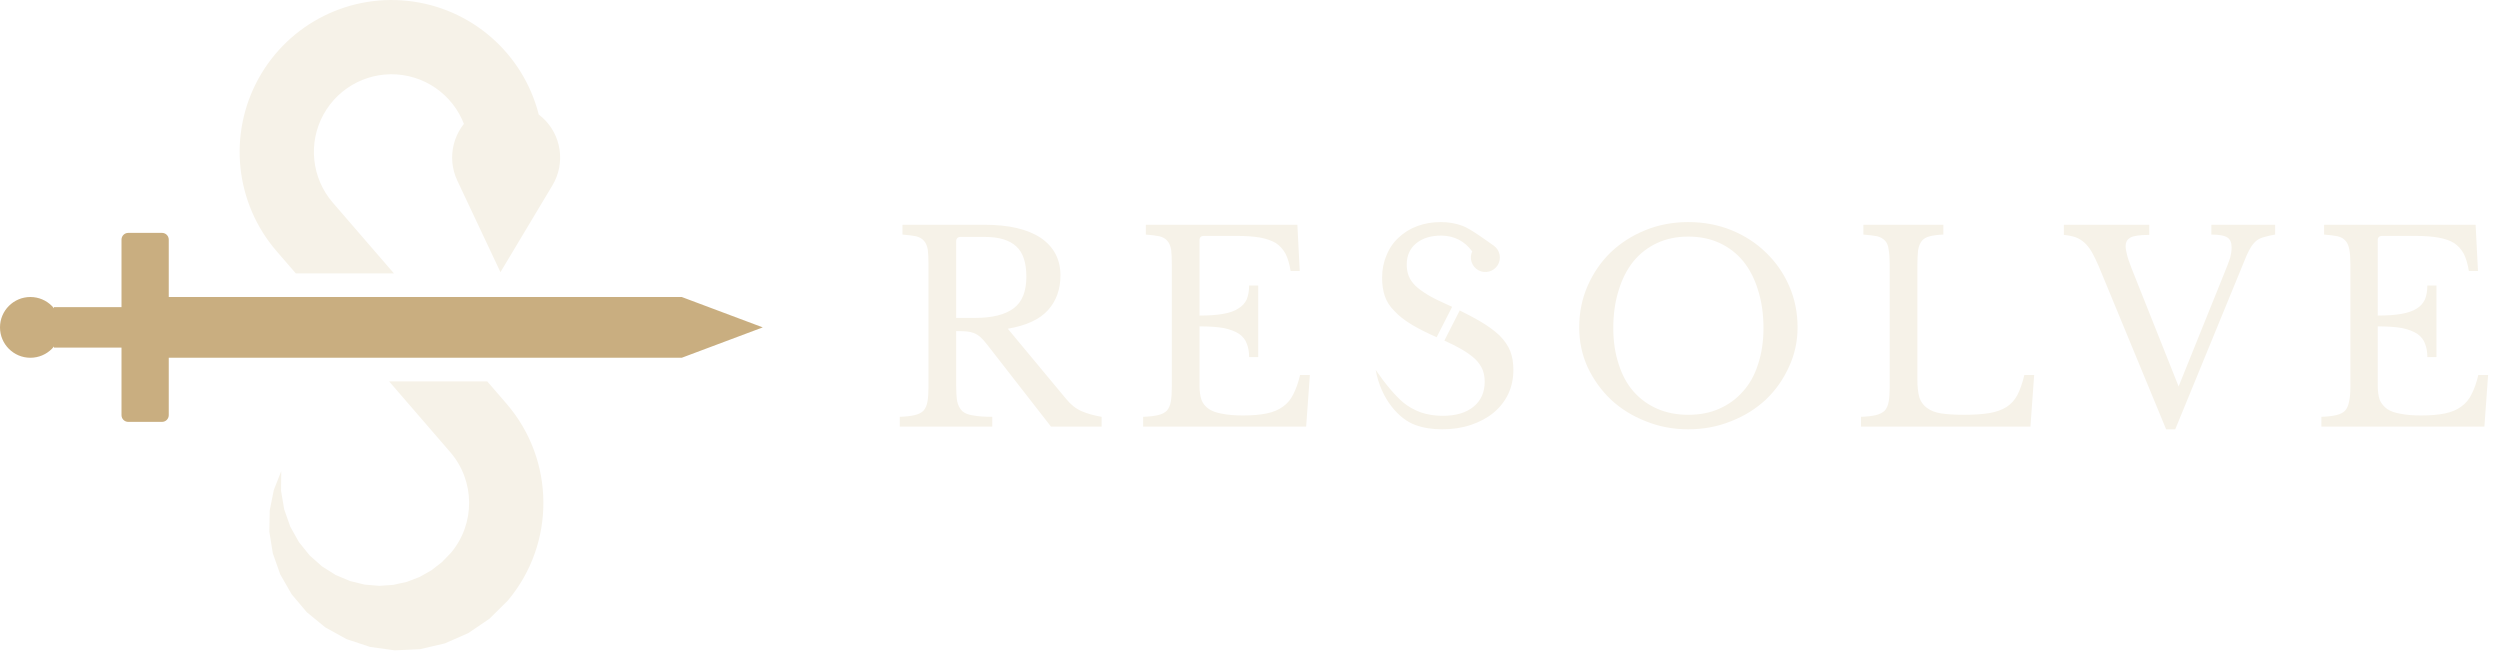
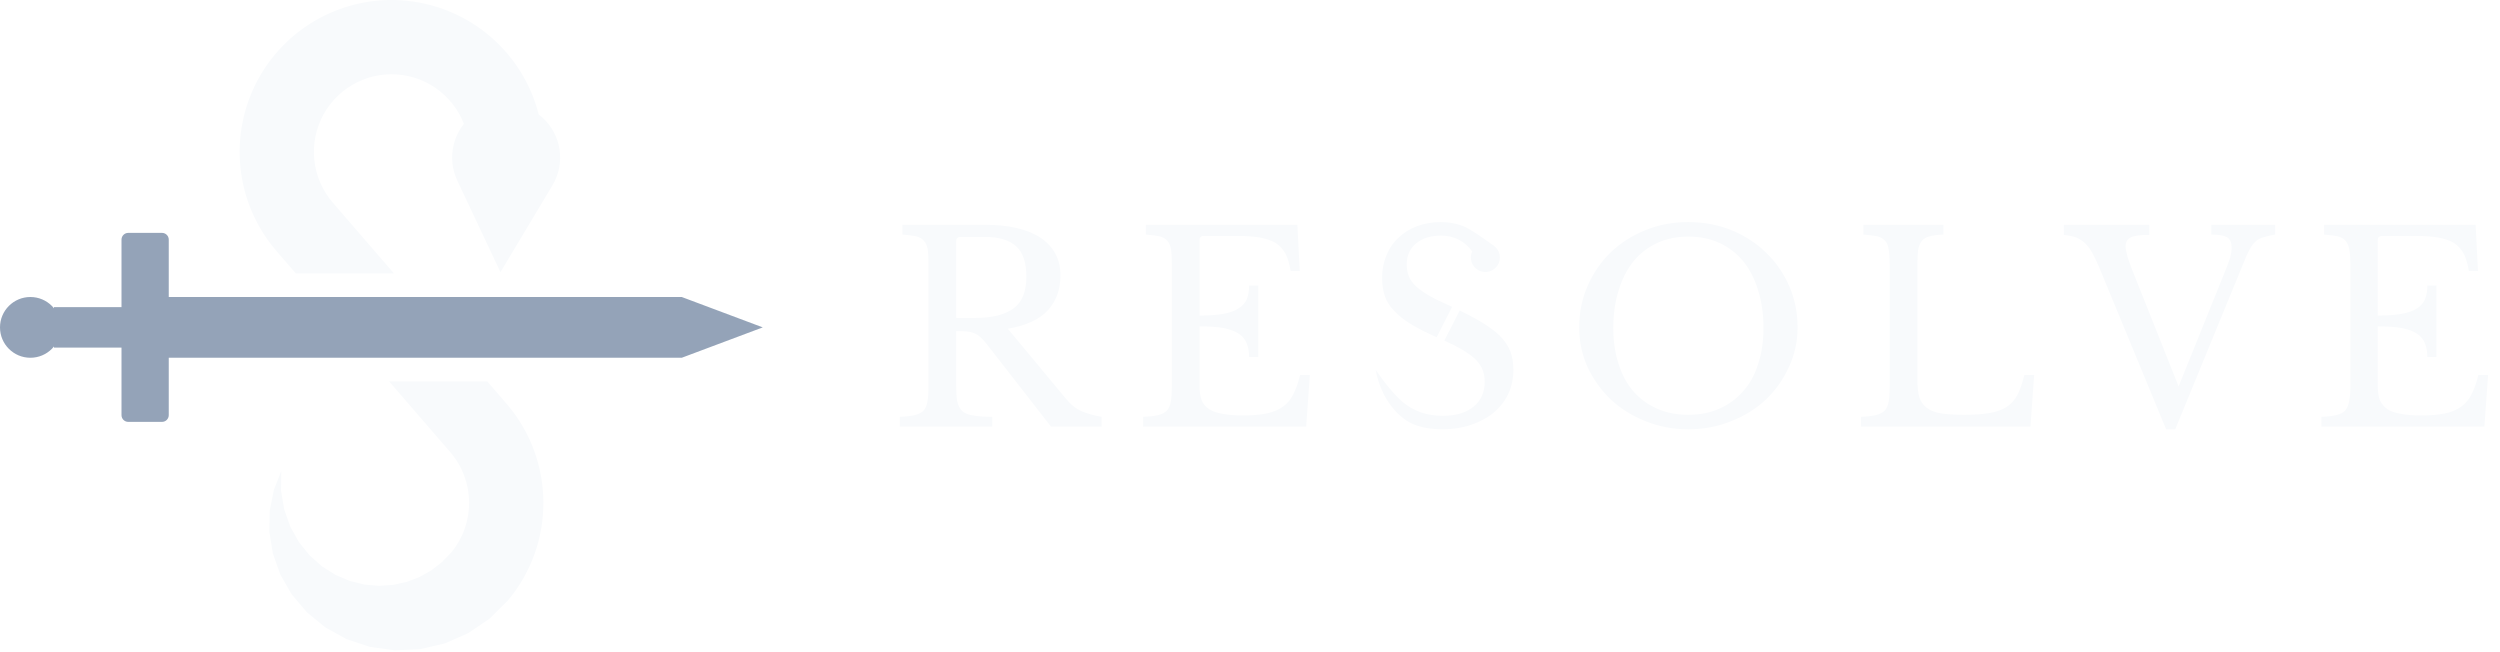
<svg xmlns="http://www.w3.org/2000/svg" viewBox="12 31 740.724 193" role="img">
  <g>
-     <path fill="#F6F2E8" d="M93.95 105.42A45 45 0 1 1 172.02 66.64L150.5 71.22A23 23 0 1 0 110.6 91.04ZM162.05 150.58A45 45 0 0 1 162.47 208.93L145.62 194.78A23 23 0 0 0 145.4 164.96ZM93.95 105.42L110.6 91.04L128.71 112L99.64 112ZM145.4 164.96L162.05 150.58L156.36 144L127.29 144ZM160.28 111.64L147.49 84.5A16 16 0 1 1 175.69 85.9ZM162.47 208.93L157.04 214.31L150.73 218.59L143.78 221.64L136.43 223.35L128.95 223.69L121.62 222.67L114.69 220.37L108.39 216.89L102.91 212.4L98.43 207.1L95.04 201.2L92.83 194.93L91.8 188.52L91.92 182.21L93.13 176.18L95.31 170.63L95.33 170.63L95.27 176.42L96.21 181.94L98.01 187.06L100.58 191.64L103.77 195.59L107.44 198.84L111.46 201.37L115.69 203.15L120.02 204.21L124.33 204.58L128.53 204.29L132.55 203.4L136.32 201.95L139.78 200L142.9 197.59L145.62 194.78Z" />
-     <path fill="#C9AE80" d="M62 119H214L238 128L214 137H62ZM50 100h10a2 2 0 0 1 2 2v52a2 2 0 0 1 -2 2h-10a2 2 0 0 1 -2 -2v-52a2 2 0 0 1 2 -2ZM28 122h20v12h-20ZM30 128a9 9 0 1 1 -18 0a9 9 0 1 1 18 0Z" />
+     <path fill="#F8FAFC" d="M93.95 105.42A45 45 0 1 1 172.02 66.64L150.5 71.22A23 23 0 1 0 110.6 91.04ZM162.05 150.58A45 45 0 0 1 162.47 208.93L145.62 194.78A23 23 0 0 0 145.4 164.96ZM93.95 105.42L110.6 91.04L128.71 112L99.64 112ZM145.4 164.96L162.05 150.58L156.36 144L127.29 144ZM160.28 111.64L147.49 84.5A16 16 0 1 1 175.69 85.9ZM162.47 208.93L157.04 214.31L150.73 218.59L143.78 221.64L136.43 223.35L128.95 223.69L121.62 222.67L114.69 220.37L108.39 216.89L102.91 212.4L98.43 207.1L95.04 201.2L92.83 194.93L91.8 188.52L91.92 182.21L93.13 176.18L95.31 170.63L95.33 170.63L95.27 176.42L96.21 181.94L98.01 187.06L100.58 191.64L103.77 195.59L107.44 198.84L111.46 201.37L115.69 203.15L120.02 204.21L124.33 204.58L128.53 204.29L132.55 203.4L136.32 201.95L139.78 200L142.9 197.59L145.62 194.78Z" />
+     <path fill="#94A3B8" d="M62 119H214L238 128L214 137H62ZM50 100h10a2 2 0 0 1 2 2v52a2 2 0 0 1 -2 2h-10a2 2 0 0 1 -2 -2v-52a2 2 0 0 1 2 -2ZM28 122h20v12h-20ZM30 128a9 9 0 1 1 -18 0a9 9 0 1 1 18 0Z" />
  </g>
-   <path fill="#F6F2E8" d="M326.2 112.6Q326.2 118.8 322.5 122.9Q318.8 127 310.6 128.4L327.8 149.1Q329.9 151.7 332.4 152.8Q334.9 153.9 338.4 154.5V157.4H323.4L304.4 133Q303.4 131.7 302.5 130.9Q301.6 130.1 300.6 129.7Q299.6 129.3 298.4 129.2Q297.1 129.1 295.3 129.1V145.2Q295.3 148.1 295.6 149.9Q296 151.7 297.1 152.8Q298.2 153.8 300.4 154.1Q302.5 154.5 306 154.5V157.4H278.6V154.5Q281.3 154.4 283 154Q284.7 153.6 285.6 152.7Q286.5 151.7 286.8 150Q287.1 148.3 287.1 145.6V109.4Q287.1 106.7 286.9 105Q286.6 103.3 285.8 102.4Q285 101.4 283.4 101Q281.9 100.7 279.4 100.5V97.6H303.8Q314.5 97.6 320.4 101.5Q326.2 105.5 326.2 112.6ZM295.3 125.2H300.8Q308.6 125.2 312.4 122.3Q316.1 119.5 316.1 113Q316.1 106.7 313.1 104Q310.1 101.2 303.8 101.2H296.6Q295.3 101.2 295.3 102.6ZM367.4 124.5Q371.6 124.5 374.4 124Q377.3 123.5 378.9 122.4Q380.6 121.4 381.4 119.7Q382.1 117.9 382.1 115.6H384.8V136.8H382.1Q382.1 134.5 381.4 132.8Q380.8 131.1 379.1 129.9Q377.4 128.8 374.6 128.2Q371.8 127.7 367.4 127.7V145.2Q367.4 147.8 368 149.5Q368.6 151.1 370.2 152.2Q371.7 153.2 374.2 153.6Q376.7 154.1 380.3 154.1Q384.4 154.1 387.3 153.5Q390.2 152.9 392.1 151.5Q394.1 150.1 395.2 147.8Q396.4 145.5 397.2 142.1H400.1L399 157.4H350.7V154.5Q353.4 154.4 355.1 154Q356.8 153.6 357.7 152.7Q358.6 151.7 358.9 150Q359.2 148.3 359.2 145.6V109.4Q359.2 106.7 359 105Q358.7 103.3 357.9 102.4Q357.1 101.4 355.5 101Q354 100.7 351.5 100.5V97.6H396.4L397.1 111.3H394.4Q393.9 108.2 392.9 106.2Q391.8 104.2 390 103Q388.1 101.9 385.4 101.4Q382.6 100.9 378.6 100.9H368.7Q367.4 100.9 367.4 102.2ZM419.6 140.6Q424 147 427.7 150.2Q430 152.1 433 153.2Q436 154.2 439.5 154.2Q445.3 154.2 448.6 151.5Q451.9 148.8 451.9 144.1Q451.9 142.2 451.3 140.6Q450.6 138.9 449.1 137.4Q447.5 135.9 444.9 134.4Q442.86 133.22 439.95 131.92L444.5 122.99Q447.75 124.58 450.2 126Q454 128.2 456.3 130.4Q458.5 132.6 459.5 135.1Q460.4 137.5 460.4 140.6Q460.4 144.4 458.9 147.7Q457.3 151 454.5 153.3Q451.7 155.6 447.8 156.9Q443.9 158.2 439.3 158.2Q434.8 158.2 431.3 156.9C426.6 155.2 421.2 149.4 419.6 140.6ZM437.66 130.92Q433.28 128.97 430.3 127.2Q427 125.2 425.1 123.1Q423.1 121.1 422.3 118.7Q421.5 116.3 421.5 113.3Q421.5 109.7 422.8 106.7Q424 103.6 426.4 101.4Q428.7 99.2 431.9 98Q435.1 96.8 438.9 96.8Q442.3 96.8 445.3 97.9C447.74 98.79 452.76 102.52 454.57 103.78A4.3 4.3 0 1 1 448.2 105.48Q444.8 100.9 439.1 100.8Q434.4 100.8 431.6 103.1Q428.8 105.4 428.8 109.4Q428.8 111.3 429.4 112.8Q430 114.3 431.4 115.7Q432.8 117 435.1 118.4Q437.3 119.7 440.7 121.2Q441.49 121.56 442.25 121.91L437.66 130.92ZM512.2 96.8Q519.1 96.8 525 99.2Q530.9 101.6 535.2 105.8Q539.6 110 542.1 115.7Q544.6 121.4 544.6 128Q544.6 134.3 542 139.8Q539.5 145.3 535.2 149.4Q530.8 153.5 524.9 155.8Q519 158.2 512.2 158.2Q505.5 158.2 499.6 155.8Q493.7 153.5 489.3 149.4Q485 145.3 482.4 139.8Q479.9 134.3 479.9 128Q479.9 121.4 482.4 115.7Q484.9 110 489.2 105.8Q493.6 101.6 499.5 99.2Q505.4 96.8 512.2 96.8ZM512.2 153.9Q517.4 153.9 521.4 152.1Q525.5 150.3 528.4 147Q531.4 143.7 532.9 138.9Q534.5 134.1 534.5 128.2Q534.5 122 532.9 117Q531.4 112 528.5 108.4Q525.6 104.9 521.5 103Q517.4 101.1 512.2 101.1Q507.1 101.1 503 103Q498.9 104.9 496 108.4Q493.1 112 491.6 117Q490 122 490 128.2Q490 134.1 491.6 138.9Q493.1 143.7 496 147Q498.9 150.3 503 152.1Q507.1 153.9 512.2 153.9ZM613.6 157.4H563.4V154.5Q566.1 154.4 567.8 154Q569.4 153.6 570.4 152.7Q571.3 151.7 571.6 150Q571.9 148.3 571.9 145.6V109.4Q571.9 106.7 571.6 105Q571.4 103.3 570.6 102.4Q569.7 101.4 568.2 101Q566.6 100.7 564.1 100.5V97.6H587.8V100.5Q585.3 100.6 583.8 101Q582.2 101.4 581.4 102.4Q580.6 103.4 580.3 105.2Q580.1 107 580.1 109.9V143.4Q580.1 146.7 580.7 148.8Q581.4 150.8 583 151.9Q584.6 153.1 587.2 153.5Q589.9 153.9 593.9 153.9Q598.3 153.9 601.4 153.4Q604.4 152.9 606.5 151.6Q608.5 150.3 609.7 148.1Q610.9 145.8 611.8 142.1H614.7ZM657.5 145.5 671.1 111.8Q672.3 108.9 672.8 107.3Q673.2 105.7 673.2 104.3Q673.2 102.2 672 101.4Q670.7 100.5 667.2 100.5V97.6H686.1V100.5Q684.3 100.8 683 101.2Q681.7 101.5 680.7 102.2Q679.8 102.9 679 104.1Q678.3 105.2 677.6 106.8L656.5 158.2H653.8L633.8 109.8Q632.8 107.5 631.8 105.7Q630.8 104 629.6 102.9Q628.5 101.9 627 101.3Q625.5 100.8 623.5 100.6V97.6H648.8V100.6Q646.7 100.6 645.3 100.8Q643.9 101 643.2 101.4Q642.4 101.9 642.1 102.5Q641.8 103.1 641.8 103.9Q641.8 105 642.2 106.4Q642.5 107.8 643.6 110.6ZM716.5 124.5Q720.7 124.5 723.5 124Q726.4 123.5 728.1 122.4Q729.7 121.4 730.5 119.7Q731.2 117.9 731.2 115.6H733.9V136.8H731.2Q731.2 134.5 730.5 132.8Q729.9 131.1 728.2 129.9Q726.5 128.8 723.7 128.2Q720.9 127.7 716.5 127.7V145.2Q716.5 147.8 717.1 149.5Q717.8 151.1 719.3 152.2Q720.8 153.2 723.3 153.6Q725.8 154.1 729.4 154.1Q733.5 154.1 736.4 153.5Q739.3 152.9 741.2 151.5Q743.2 150.1 744.3 147.8Q745.5 145.5 746.3 142.1H749.2L748.1 157.4H699.8V154.5Q702.5 154.4 704.2 154Q705.9 153.6 706.8 152.7Q707.7 151.7 708 150Q708.4 148.3 708.4 145.6V109.4Q708.4 106.7 708.1 105Q707.8 103.3 707 102.4Q706.2 101.4 704.6 101Q703.1 100.7 700.6 100.5V97.6H745.5L746.2 111.3H743.5Q743 108.2 742 106.2Q740.9 104.2 739.1 103Q737.3 101.9 734.5 101.4Q731.7 100.9 727.7 100.9H717.8Q716.5 100.9 716.5 102.2Z" />
+   <path fill="#F8FAFC" d="M326.2 112.6Q326.2 118.8 322.5 122.9Q318.8 127 310.6 128.4L327.8 149.1Q329.9 151.7 332.4 152.8Q334.9 153.9 338.4 154.5V157.4H323.4L304.4 133Q303.4 131.7 302.5 130.9Q301.6 130.1 300.6 129.7Q299.6 129.3 298.4 129.2Q297.1 129.1 295.3 129.1V145.2Q295.3 148.1 295.6 149.9Q296 151.7 297.1 152.8Q298.2 153.8 300.4 154.1Q302.5 154.5 306 154.5V157.4H278.6V154.5Q281.3 154.4 283 154Q284.7 153.6 285.6 152.7Q286.5 151.7 286.8 150Q287.1 148.3 287.1 145.6V109.4Q287.1 106.7 286.9 105Q286.6 103.3 285.8 102.4Q285 101.4 283.4 101Q281.9 100.7 279.4 100.5V97.6H303.8Q314.5 97.6 320.4 101.5Q326.2 105.5 326.2 112.6ZM295.3 125.2H300.8Q308.6 125.2 312.4 122.3Q316.1 119.5 316.1 113Q316.1 106.7 313.1 104Q310.1 101.2 303.8 101.2H296.6Q295.3 101.2 295.3 102.6ZM367.4 124.5Q371.6 124.5 374.4 124Q377.3 123.5 378.9 122.4Q380.6 121.4 381.4 119.7Q382.1 117.9 382.1 115.6H384.8V136.8H382.1Q382.1 134.5 381.4 132.8Q380.8 131.1 379.1 129.9Q377.4 128.8 374.6 128.2Q371.8 127.7 367.4 127.7V145.2Q367.4 147.8 368 149.5Q368.6 151.1 370.2 152.2Q371.7 153.2 374.2 153.6Q376.7 154.1 380.3 154.1Q384.4 154.1 387.3 153.5Q390.2 152.9 392.1 151.5Q394.1 150.1 395.2 147.8Q396.4 145.5 397.2 142.1H400.1L399 157.4H350.7V154.5Q353.4 154.4 355.1 154Q356.8 153.6 357.7 152.7Q358.6 151.7 358.9 150Q359.2 148.3 359.2 145.6V109.4Q359.2 106.7 359 105Q358.7 103.3 357.9 102.4Q357.1 101.4 355.5 101Q354 100.7 351.5 100.5V97.6H396.4L397.1 111.3H394.4Q393.9 108.2 392.9 106.2Q391.8 104.2 390 103Q388.1 101.9 385.4 101.4Q382.6 100.9 378.6 100.9H368.7Q367.4 100.9 367.4 102.2ZM419.6 140.6Q424 147 427.7 150.2Q430 152.1 433 153.2Q436 154.2 439.5 154.2Q445.3 154.2 448.6 151.5Q451.9 148.8 451.9 144.1Q451.9 142.2 451.3 140.6Q450.6 138.9 449.1 137.4Q447.5 135.9 444.9 134.4Q442.86 133.22 439.95 131.92L444.5 122.99Q447.75 124.58 450.2 126Q454 128.2 456.3 130.4Q458.5 132.6 459.5 135.1Q460.4 137.5 460.4 140.6Q460.4 144.4 458.9 147.7Q457.3 151 454.5 153.3Q451.7 155.6 447.8 156.9Q443.9 158.2 439.3 158.2Q434.8 158.2 431.3 156.9C426.6 155.2 421.2 149.4 419.6 140.6ZM437.66 130.92Q433.28 128.97 430.3 127.2Q427 125.2 425.1 123.1Q423.1 121.1 422.3 118.7Q421.5 116.3 421.5 113.3Q421.5 109.7 422.8 106.7Q424 103.6 426.4 101.4Q428.7 99.2 431.9 98Q435.1 96.8 438.9 96.8Q442.3 96.8 445.3 97.9C447.74 98.79 452.76 102.52 454.57 103.78A4.3 4.3 0 1 1 448.2 105.48Q444.8 100.9 439.1 100.8Q434.4 100.8 431.6 103.1Q428.8 105.4 428.8 109.4Q428.8 111.3 429.4 112.8Q430 114.3 431.4 115.7Q432.8 117 435.1 118.4Q437.3 119.7 440.7 121.2Q441.49 121.56 442.25 121.91L437.66 130.92ZM512.2 96.8Q519.1 96.8 525 99.2Q530.9 101.6 535.2 105.8Q539.6 110 542.1 115.7Q544.6 121.4 544.6 128Q544.6 134.3 542 139.8Q539.5 145.3 535.2 149.4Q530.8 153.5 524.9 155.8Q519 158.2 512.2 158.2Q505.5 158.2 499.6 155.8Q493.7 153.5 489.3 149.4Q485 145.3 482.4 139.8Q479.9 134.3 479.9 128Q479.9 121.4 482.4 115.7Q484.9 110 489.2 105.8Q493.6 101.6 499.5 99.2Q505.4 96.8 512.2 96.8ZM512.2 153.9Q517.4 153.9 521.4 152.1Q525.5 150.3 528.4 147Q531.4 143.7 532.9 138.9Q534.5 134.1 534.5 128.2Q534.5 122 532.9 117Q531.4 112 528.5 108.4Q525.6 104.9 521.5 103Q517.4 101.1 512.2 101.1Q507.1 101.1 503 103Q498.9 104.9 496 108.4Q493.1 112 491.6 117Q490 122 490 128.2Q490 134.1 491.6 138.9Q493.1 143.7 496 147Q498.9 150.3 503 152.1Q507.1 153.9 512.2 153.9ZM613.6 157.4H563.4V154.5Q566.1 154.4 567.8 154Q569.4 153.6 570.4 152.7Q571.3 151.7 571.6 150Q571.9 148.3 571.9 145.6V109.4Q571.9 106.7 571.6 105Q571.4 103.3 570.6 102.4Q569.7 101.4 568.2 101Q566.6 100.7 564.1 100.5V97.6H587.8V100.5Q585.3 100.6 583.8 101Q582.2 101.4 581.4 102.4Q580.6 103.4 580.3 105.2Q580.1 107 580.1 109.9V143.4Q580.1 146.7 580.7 148.8Q581.4 150.8 583 151.9Q584.6 153.1 587.2 153.5Q589.9 153.9 593.9 153.9Q598.3 153.9 601.4 153.4Q604.4 152.9 606.5 151.6Q608.5 150.3 609.7 148.1Q610.9 145.8 611.8 142.1H614.7ZM657.5 145.5 671.1 111.8Q672.3 108.9 672.8 107.3Q673.2 105.7 673.2 104.3Q673.2 102.2 672 101.4Q670.7 100.5 667.2 100.5V97.6H686.1V100.5Q684.3 100.8 683 101.2Q681.7 101.5 680.7 102.2Q679.8 102.9 679 104.1Q678.3 105.2 677.6 106.8L656.5 158.2H653.8L633.8 109.8Q632.8 107.5 631.8 105.7Q630.8 104 629.6 102.9Q628.5 101.9 627 101.3Q625.5 100.8 623.5 100.6V97.6H648.8V100.6Q646.7 100.6 645.3 100.8Q643.9 101 643.2 101.4Q642.4 101.9 642.1 102.5Q641.8 103.1 641.8 103.9Q641.8 105 642.2 106.4Q642.5 107.8 643.6 110.6ZM716.5 124.5Q720.7 124.5 723.5 124Q726.4 123.5 728.1 122.4Q729.7 121.4 730.5 119.7Q731.2 117.9 731.2 115.6H733.9V136.8H731.2Q731.2 134.5 730.5 132.8Q729.9 131.1 728.2 129.9Q726.5 128.8 723.7 128.2Q720.9 127.7 716.5 127.7V145.2Q716.5 147.8 717.1 149.5Q717.8 151.1 719.3 152.2Q720.8 153.2 723.3 153.6Q725.8 154.1 729.4 154.1Q733.5 154.1 736.4 153.5Q739.3 152.9 741.2 151.5Q743.2 150.1 744.3 147.8Q745.5 145.5 746.3 142.1H749.2L748.1 157.4H699.8V154.5Q702.5 154.4 704.2 154Q705.9 153.6 706.8 152.7Q707.7 151.7 708 150Q708.4 148.3 708.4 145.6V109.4Q708.4 106.7 708.1 105Q707.8 103.3 707 102.4Q706.2 101.4 704.6 101Q703.1 100.7 700.6 100.5V97.6H745.5L746.2 111.3H743.5Q743 108.2 742 106.2Q740.9 104.2 739.1 103Q737.3 101.9 734.5 101.4Q731.7 100.9 727.7 100.9H717.8Q716.5 100.9 716.5 102.2Z" />
</svg>
